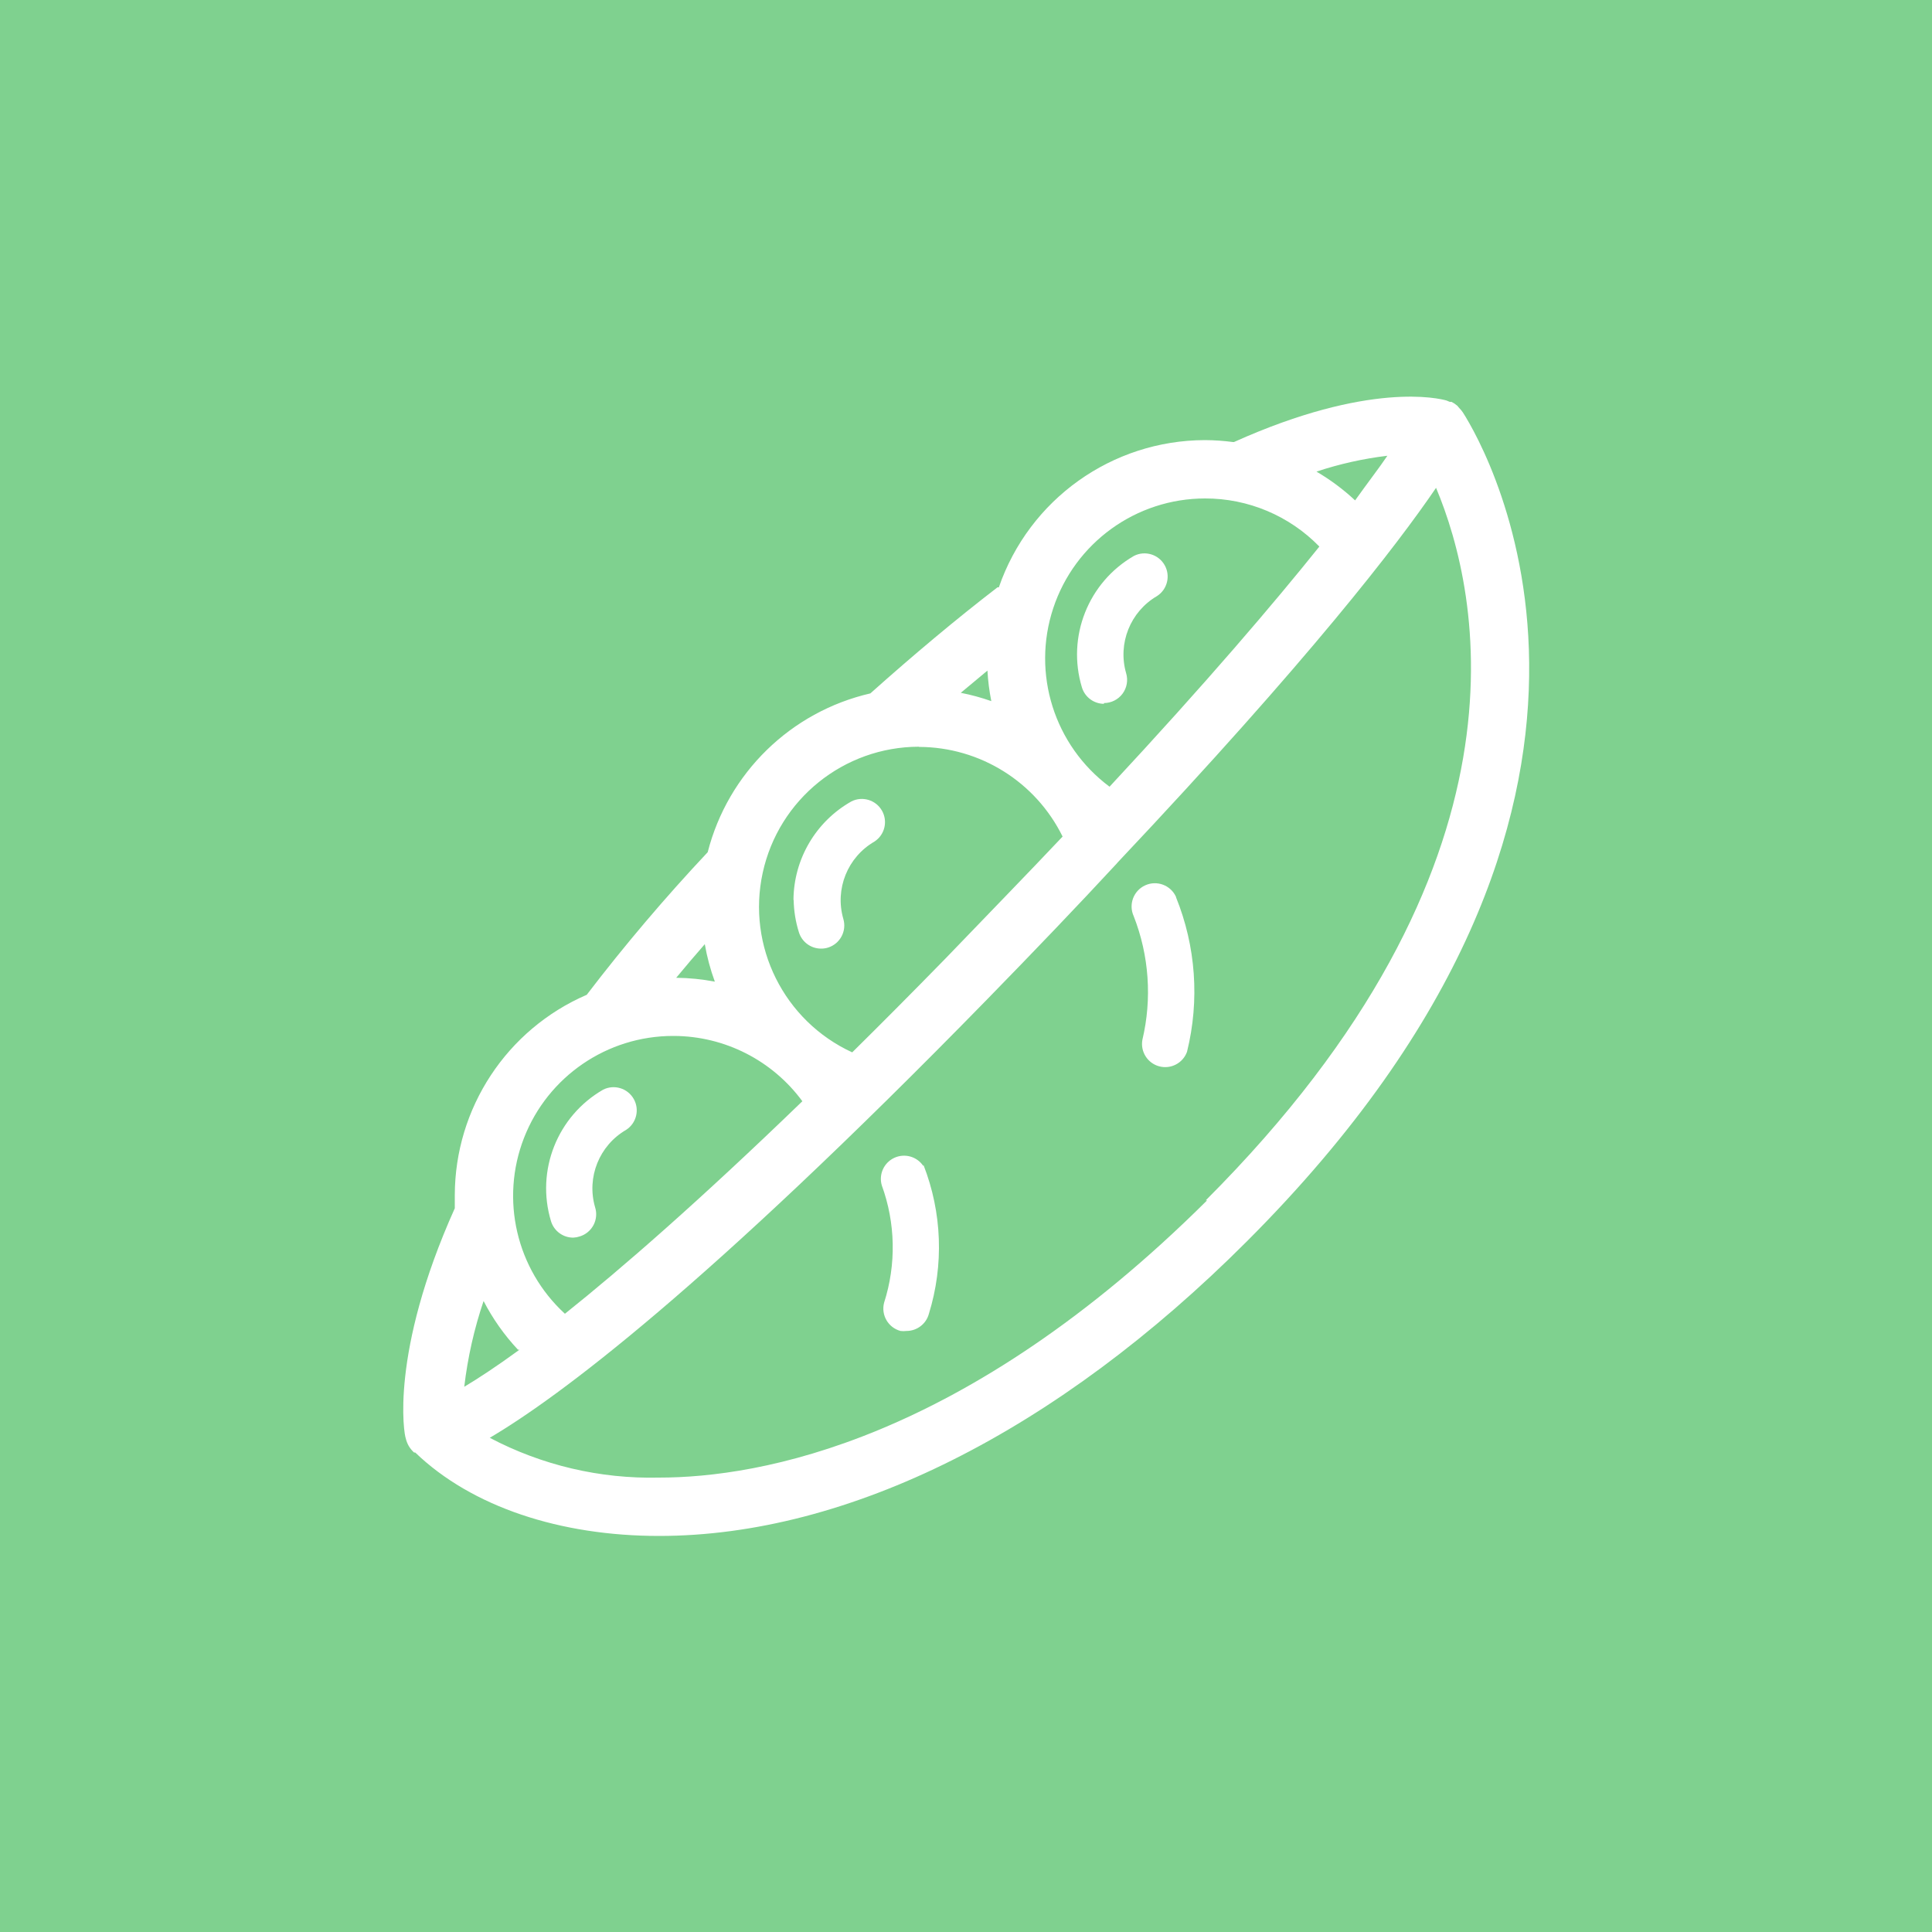
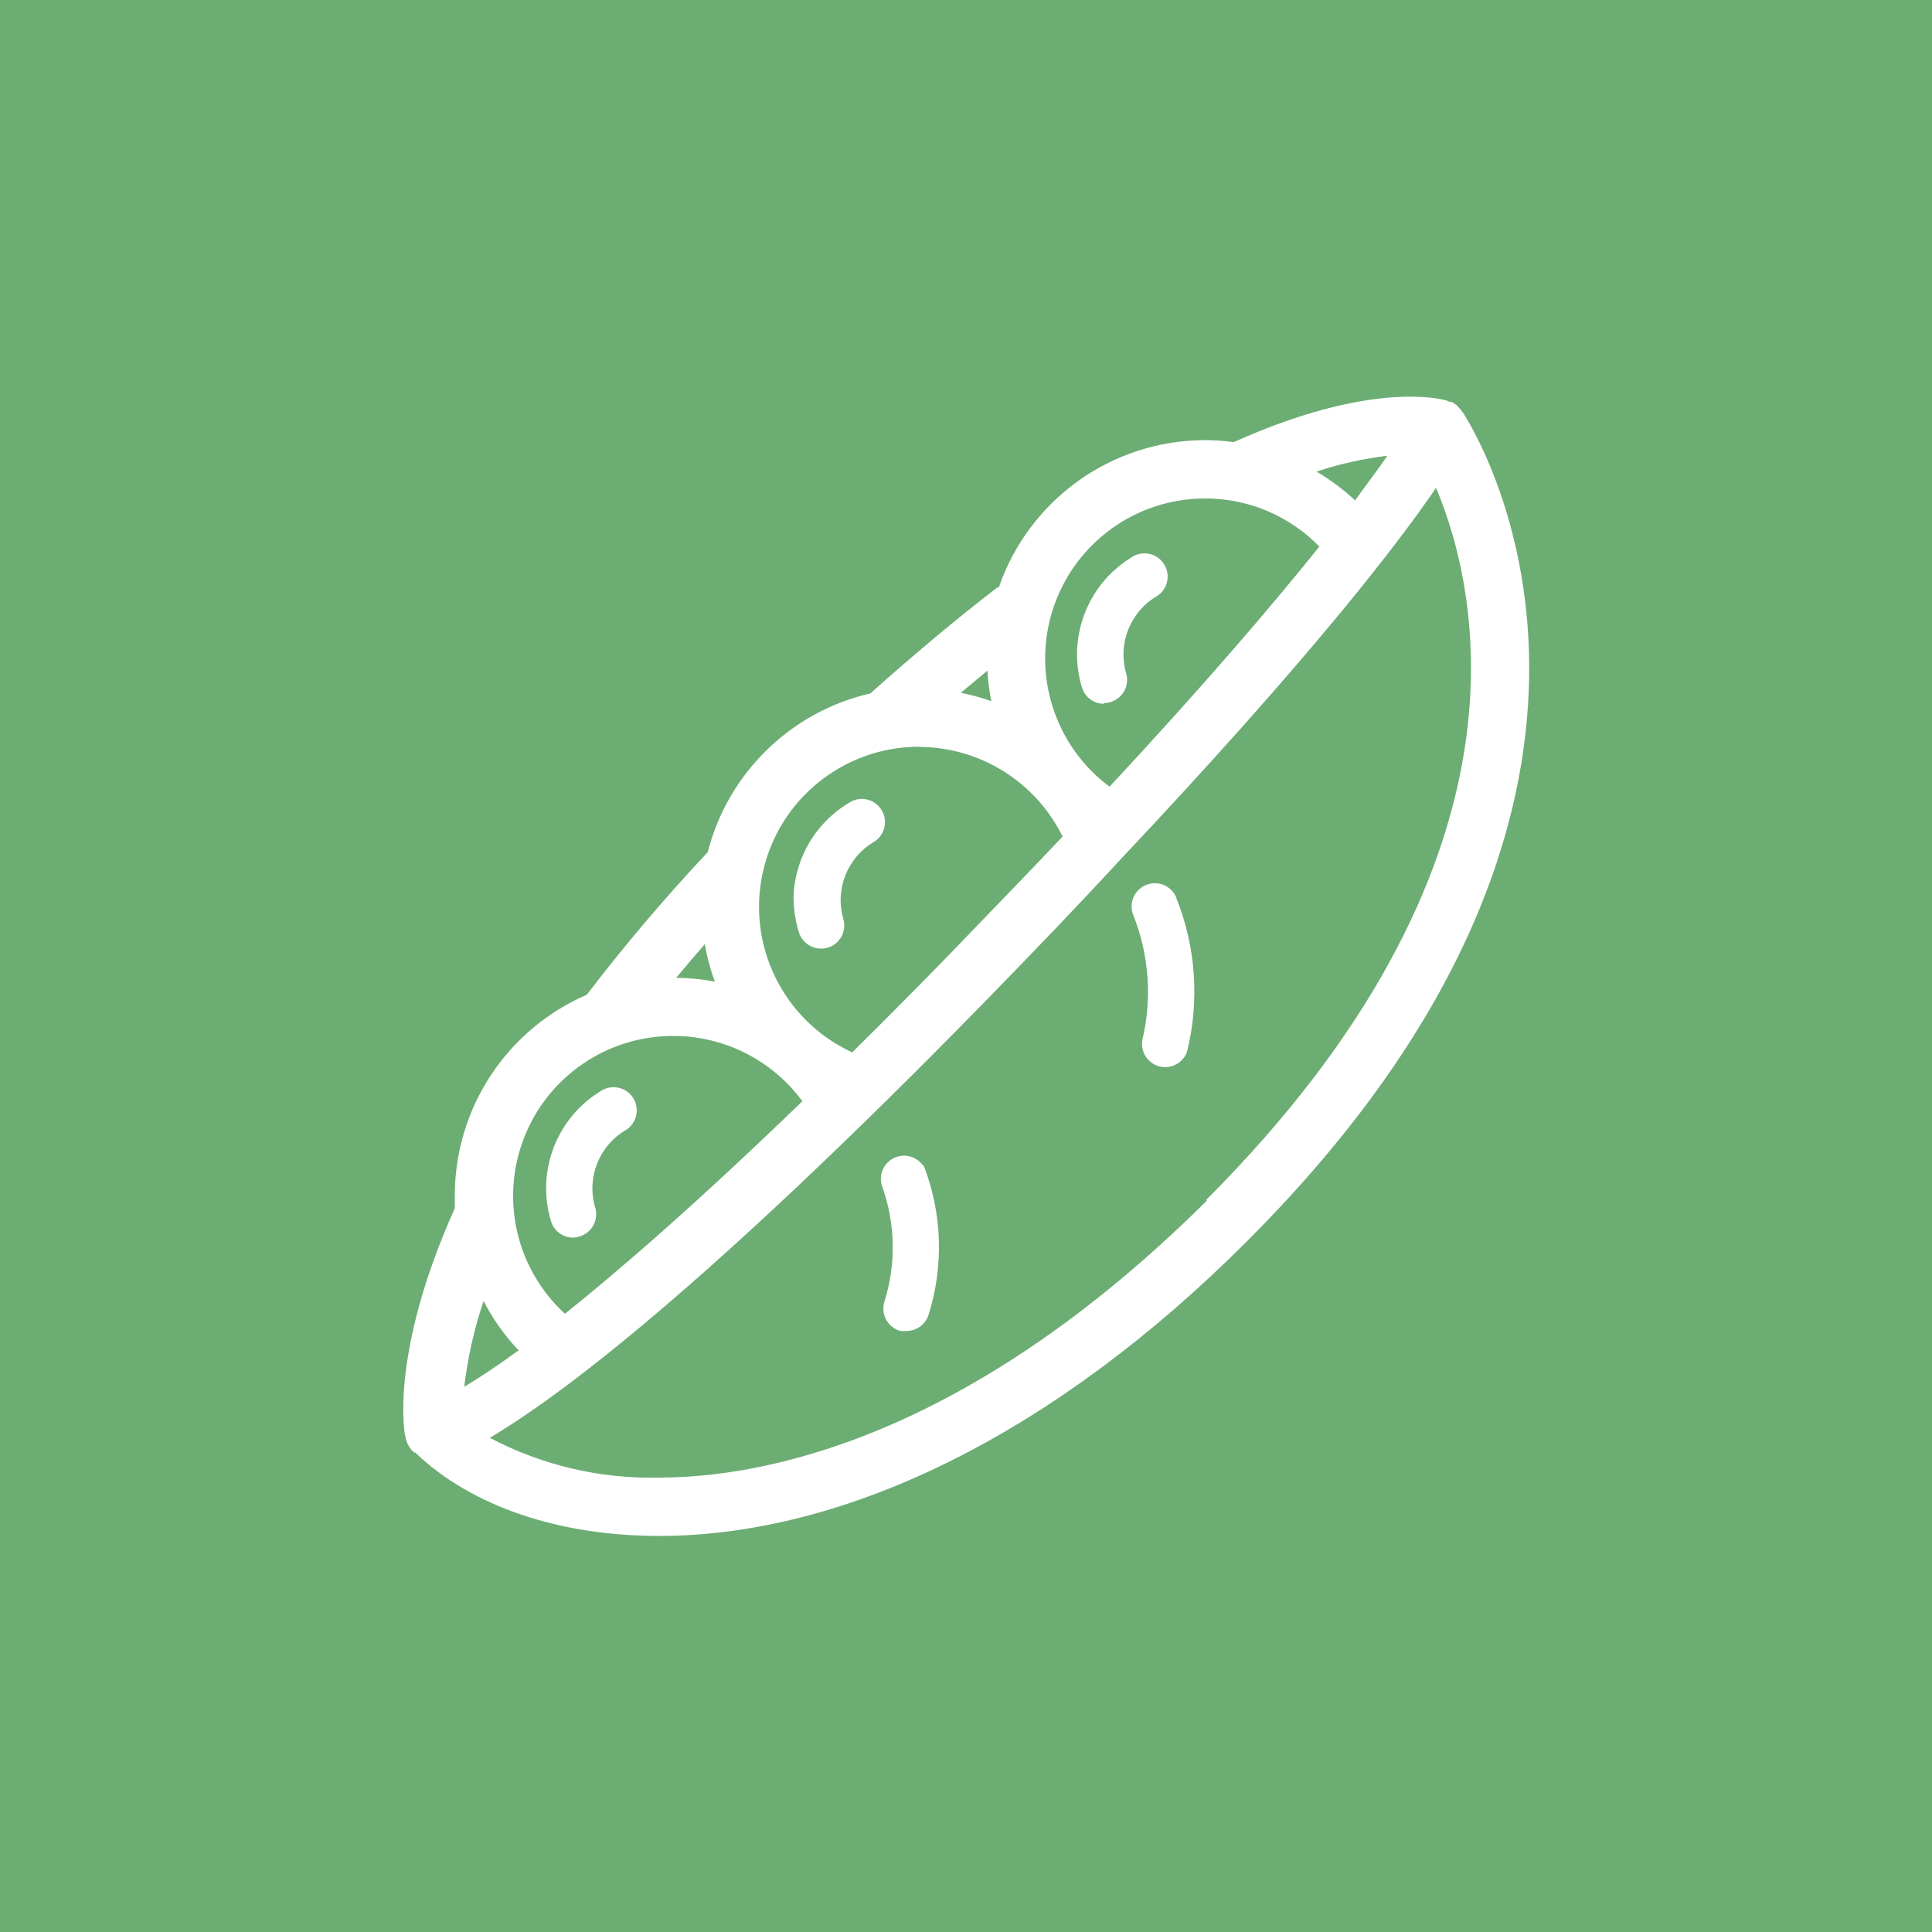
<svg xmlns="http://www.w3.org/2000/svg" viewBox="0 0 100 100">
  <defs>
-     <style>.cls-1{fill:#7fd18f;}.cls-2{fill:#fff;}</style>
+     <style>.cls-1{fill:#6cad73;}.cls-2{fill:#fff;}</style>
  </defs>
  <g id="Layer_2" data-name="Layer 2">
    <g id="Layer_2-2" data-name="Layer 2">
      <rect class="cls-1" width="100" height="100" />
      <path class="cls-2" d="M75.72,21.35l0,0a1.51,1.51,0,0,0-.19-.23L75.43,21a1.48,1.48,0,0,0-.3-.2l-.09,0-.17-.07c-.38-.11-4-1-11,2.15l-.05,0a11.49,11.49,0,0,0-1.45-.1A11.31,11.31,0,0,0,51.7,30.4l-.07,0c-2.12,1.63-4.33,3.48-6.58,5.49a11.32,11.32,0,0,0-8.42,8.22,95.33,95.33,0,0,0-6.26,7.38,11.32,11.32,0,0,0-6.83,10.38c0,.23,0,.45,0,.67C20.16,70.06,20.92,74.27,21,74.44l0,0a1.5,1.5,0,0,0,.16.41v0a1.54,1.54,0,0,0,.27.33l.06,0h0C24.42,78,29,79.5,34.11,79.5c9.79,0,20.6-5.41,30.42-15.24C87.31,41.49,77,23.35,75.72,21.35Zm-3.91,2.24c-.41.61-1,1.37-1.67,2.31a11.29,11.29,0,0,0-2-1.49A18.7,18.7,0,0,1,71.81,23.59ZM62.37,25.8a8.23,8.23,0,0,1,5.92,2.49c-2.35,2.93-5.81,7-10.86,12.43A8.28,8.28,0,0,1,62.37,25.8ZM51.31,36.29a11.17,11.17,0,0,0-1.58-.43l1.38-1.15A11.16,11.16,0,0,0,51.31,36.29Zm-3.74,2.37A8.31,8.31,0,0,1,55,43.3c-1.83,1.94-3.84,4-6.05,6.3-1.72,1.76-3.32,3.37-4.84,4.87a8.29,8.29,0,0,1,3.45-15.82ZM37,50.81a11.3,11.3,0,0,0-2-.2q.72-.87,1.48-1.74A11.18,11.18,0,0,0,37,50.81Zm-2.11,2.81A8.29,8.29,0,0,1,41.53,57c-5.36,5.18-9.36,8.66-12.29,11a8.28,8.28,0,0,1,5.6-14.38Zm-8,16.24c-1.22.89-2.16,1.5-2.86,1.92a21.71,21.71,0,0,1,1-4.44A11.24,11.24,0,0,0,26.81,69.86Zm35.59-7.73C49.92,74.62,39.32,76.48,34.11,76.48a17.87,17.87,0,0,1-8.76-2.06c3.53-2.08,11.08-7.68,25.76-22.71,2.46-2.52,4.68-4.84,6.68-7l.06-.07C67.8,34.09,72.32,28.2,74.33,25.25,76.62,30.71,79.75,44.78,62.41,62.13ZM47.8,60.3A11.68,11.68,0,0,1,48.08,68a1.2,1.2,0,0,1-1.16.89,1.24,1.24,0,0,1-.31,0,1.2,1.2,0,0,1-.85-1.46,9.38,9.38,0,0,0-.12-6.08,1.2,1.2,0,0,1,2.15-1ZM60.87,46.44a13,13,0,0,1,.57,8,1.2,1.2,0,0,1-2.31-.62,10.75,10.75,0,0,0-.45-6.4,1.2,1.2,0,0,1,2.19-1ZM29.67,64.06a1.2,1.2,0,0,1-1.15-.85,5.89,5.89,0,0,1,2.7-6.81,1.2,1.2,0,0,1,1.19,2.08,3.5,3.5,0,0,0-1.61,4A1.2,1.2,0,0,1,30,64,1.23,1.23,0,0,1,29.67,64.06Zm11.4-17.48a5.9,5.9,0,0,1,3-5.1,1.2,1.2,0,0,1,1.19,2.08,3.5,3.5,0,0,0-1.61,4,1.2,1.2,0,0,1-.8,1.49,1.18,1.18,0,0,1-.35.05,1.2,1.2,0,0,1-1.15-.85A5.88,5.88,0,0,1,41.08,46.58ZM57.14,36.43A1.2,1.2,0,0,1,56,35.58a5.89,5.89,0,0,1,2.7-6.81,1.2,1.2,0,0,1,1.19,2.08,3.5,3.5,0,0,0-1.6,4,1.2,1.2,0,0,1-1.15,1.54Z" />
    </g>
  </g>
</svg>
